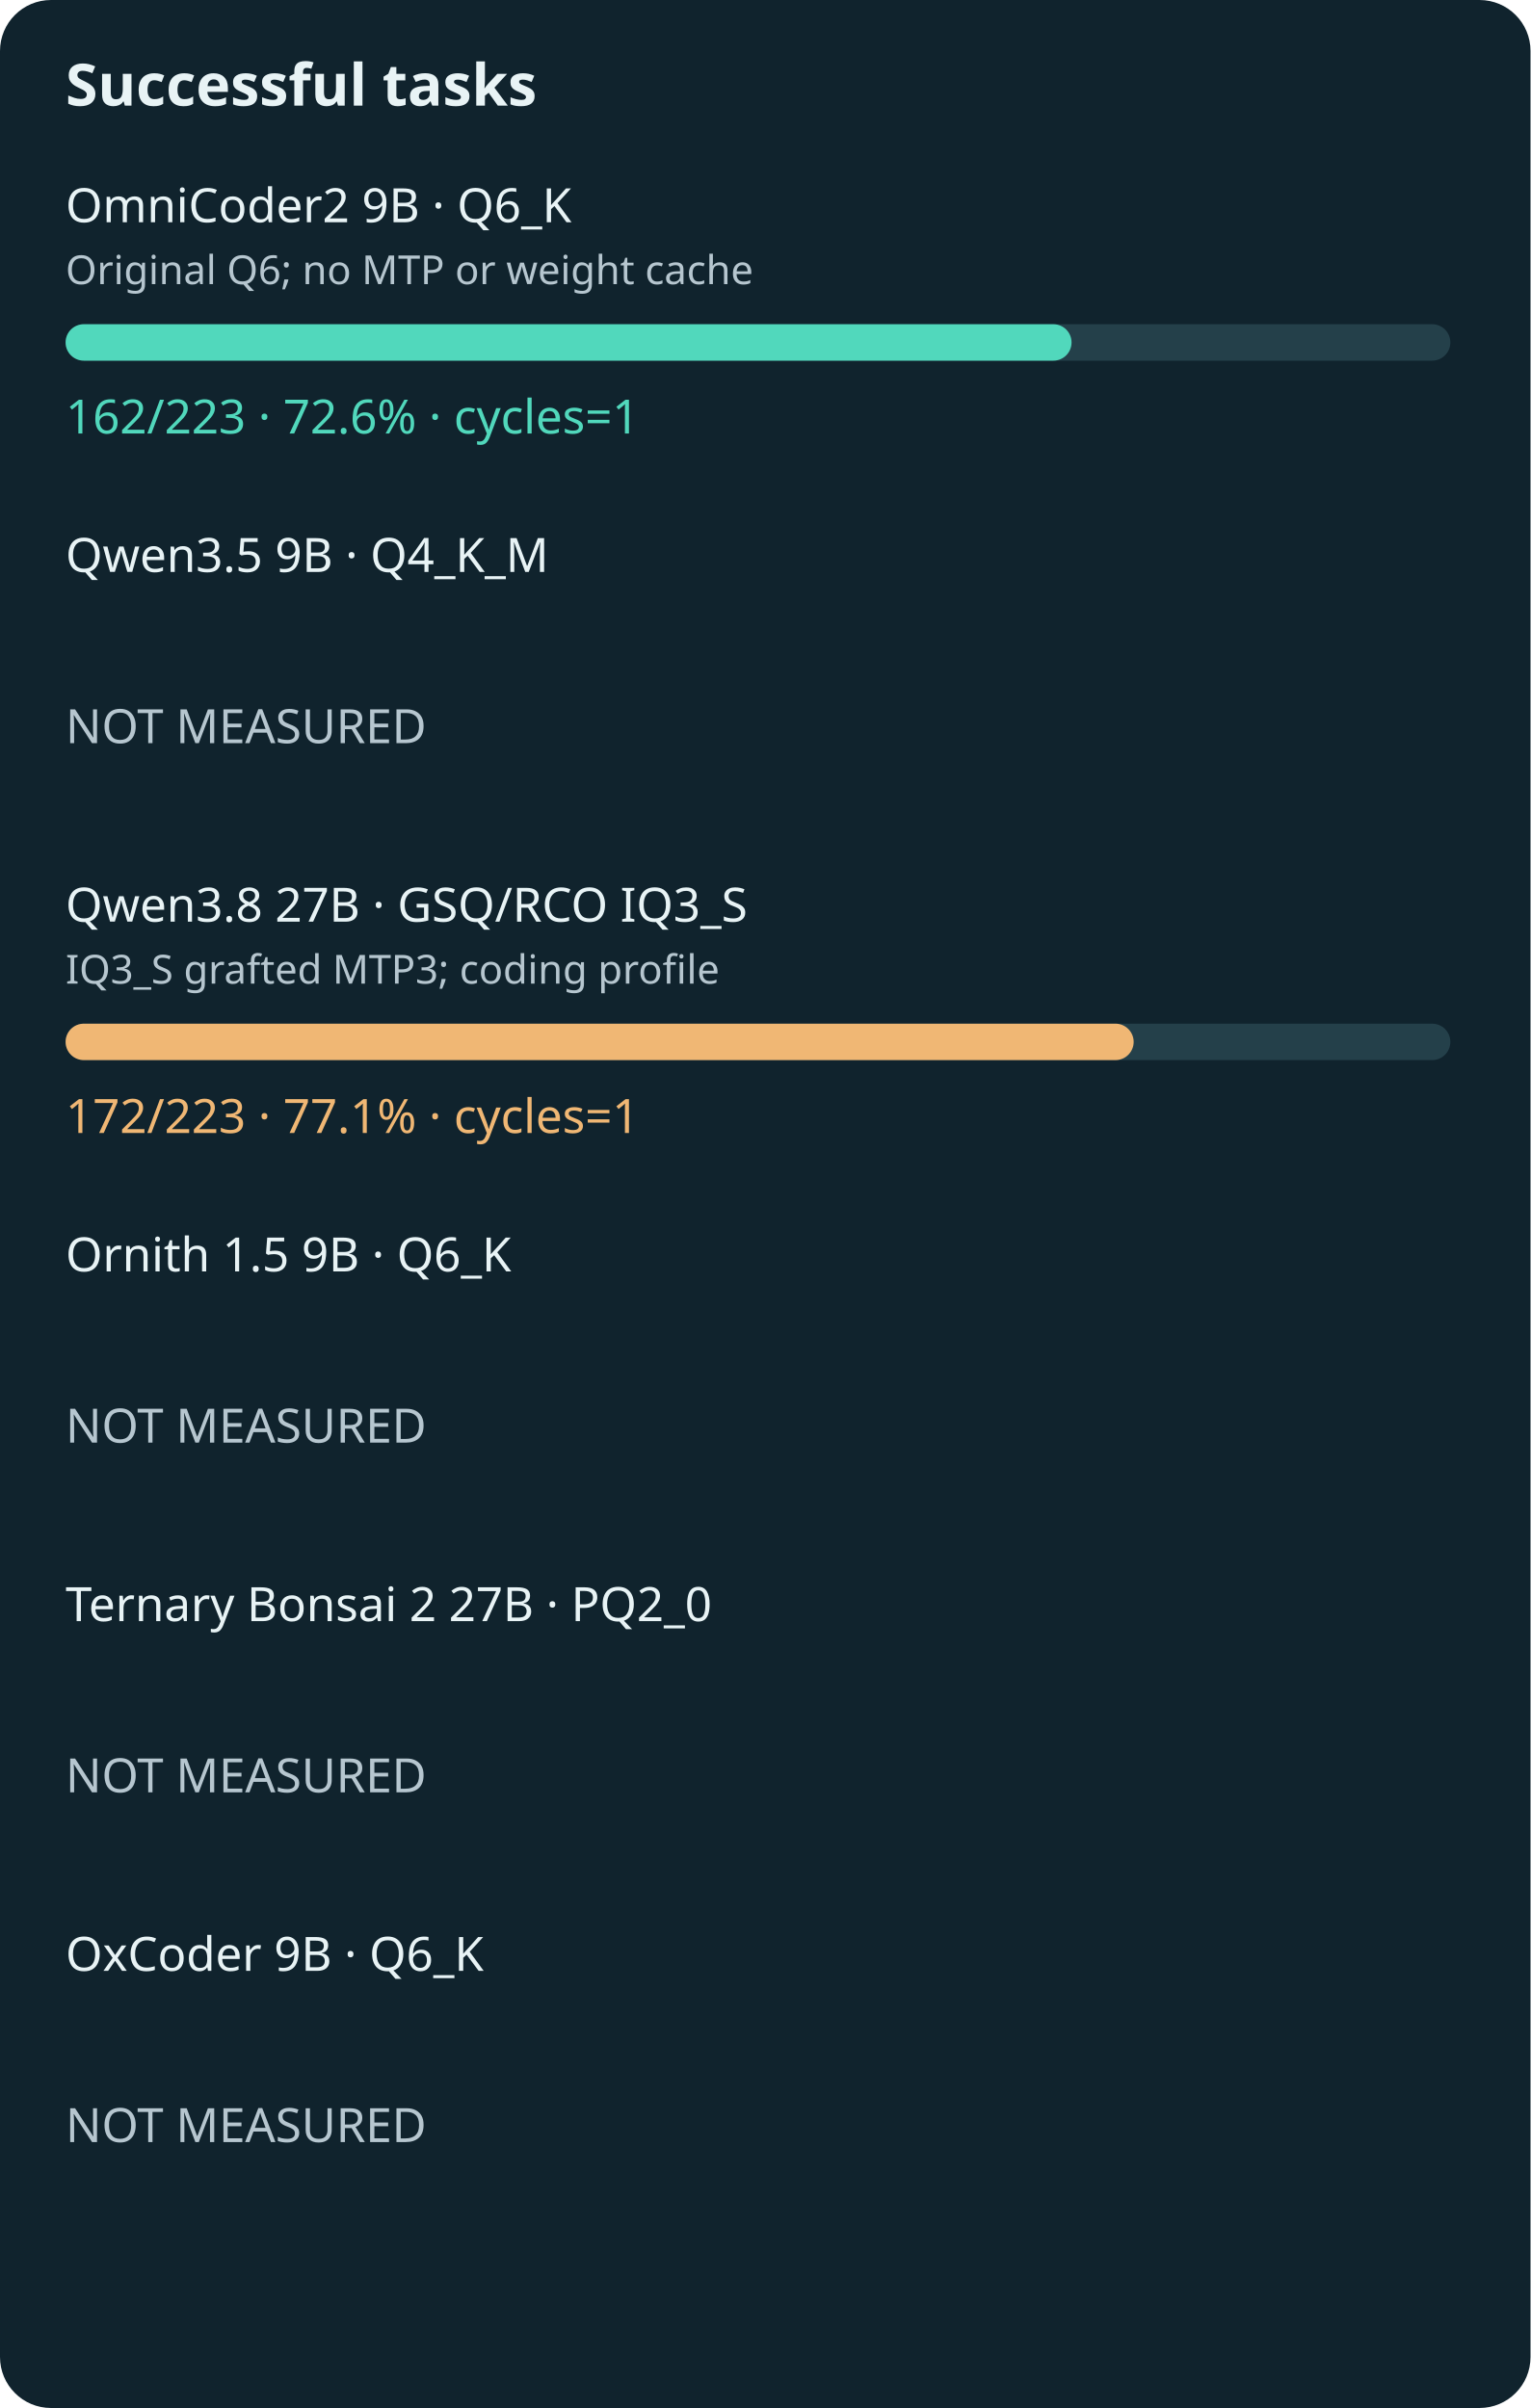
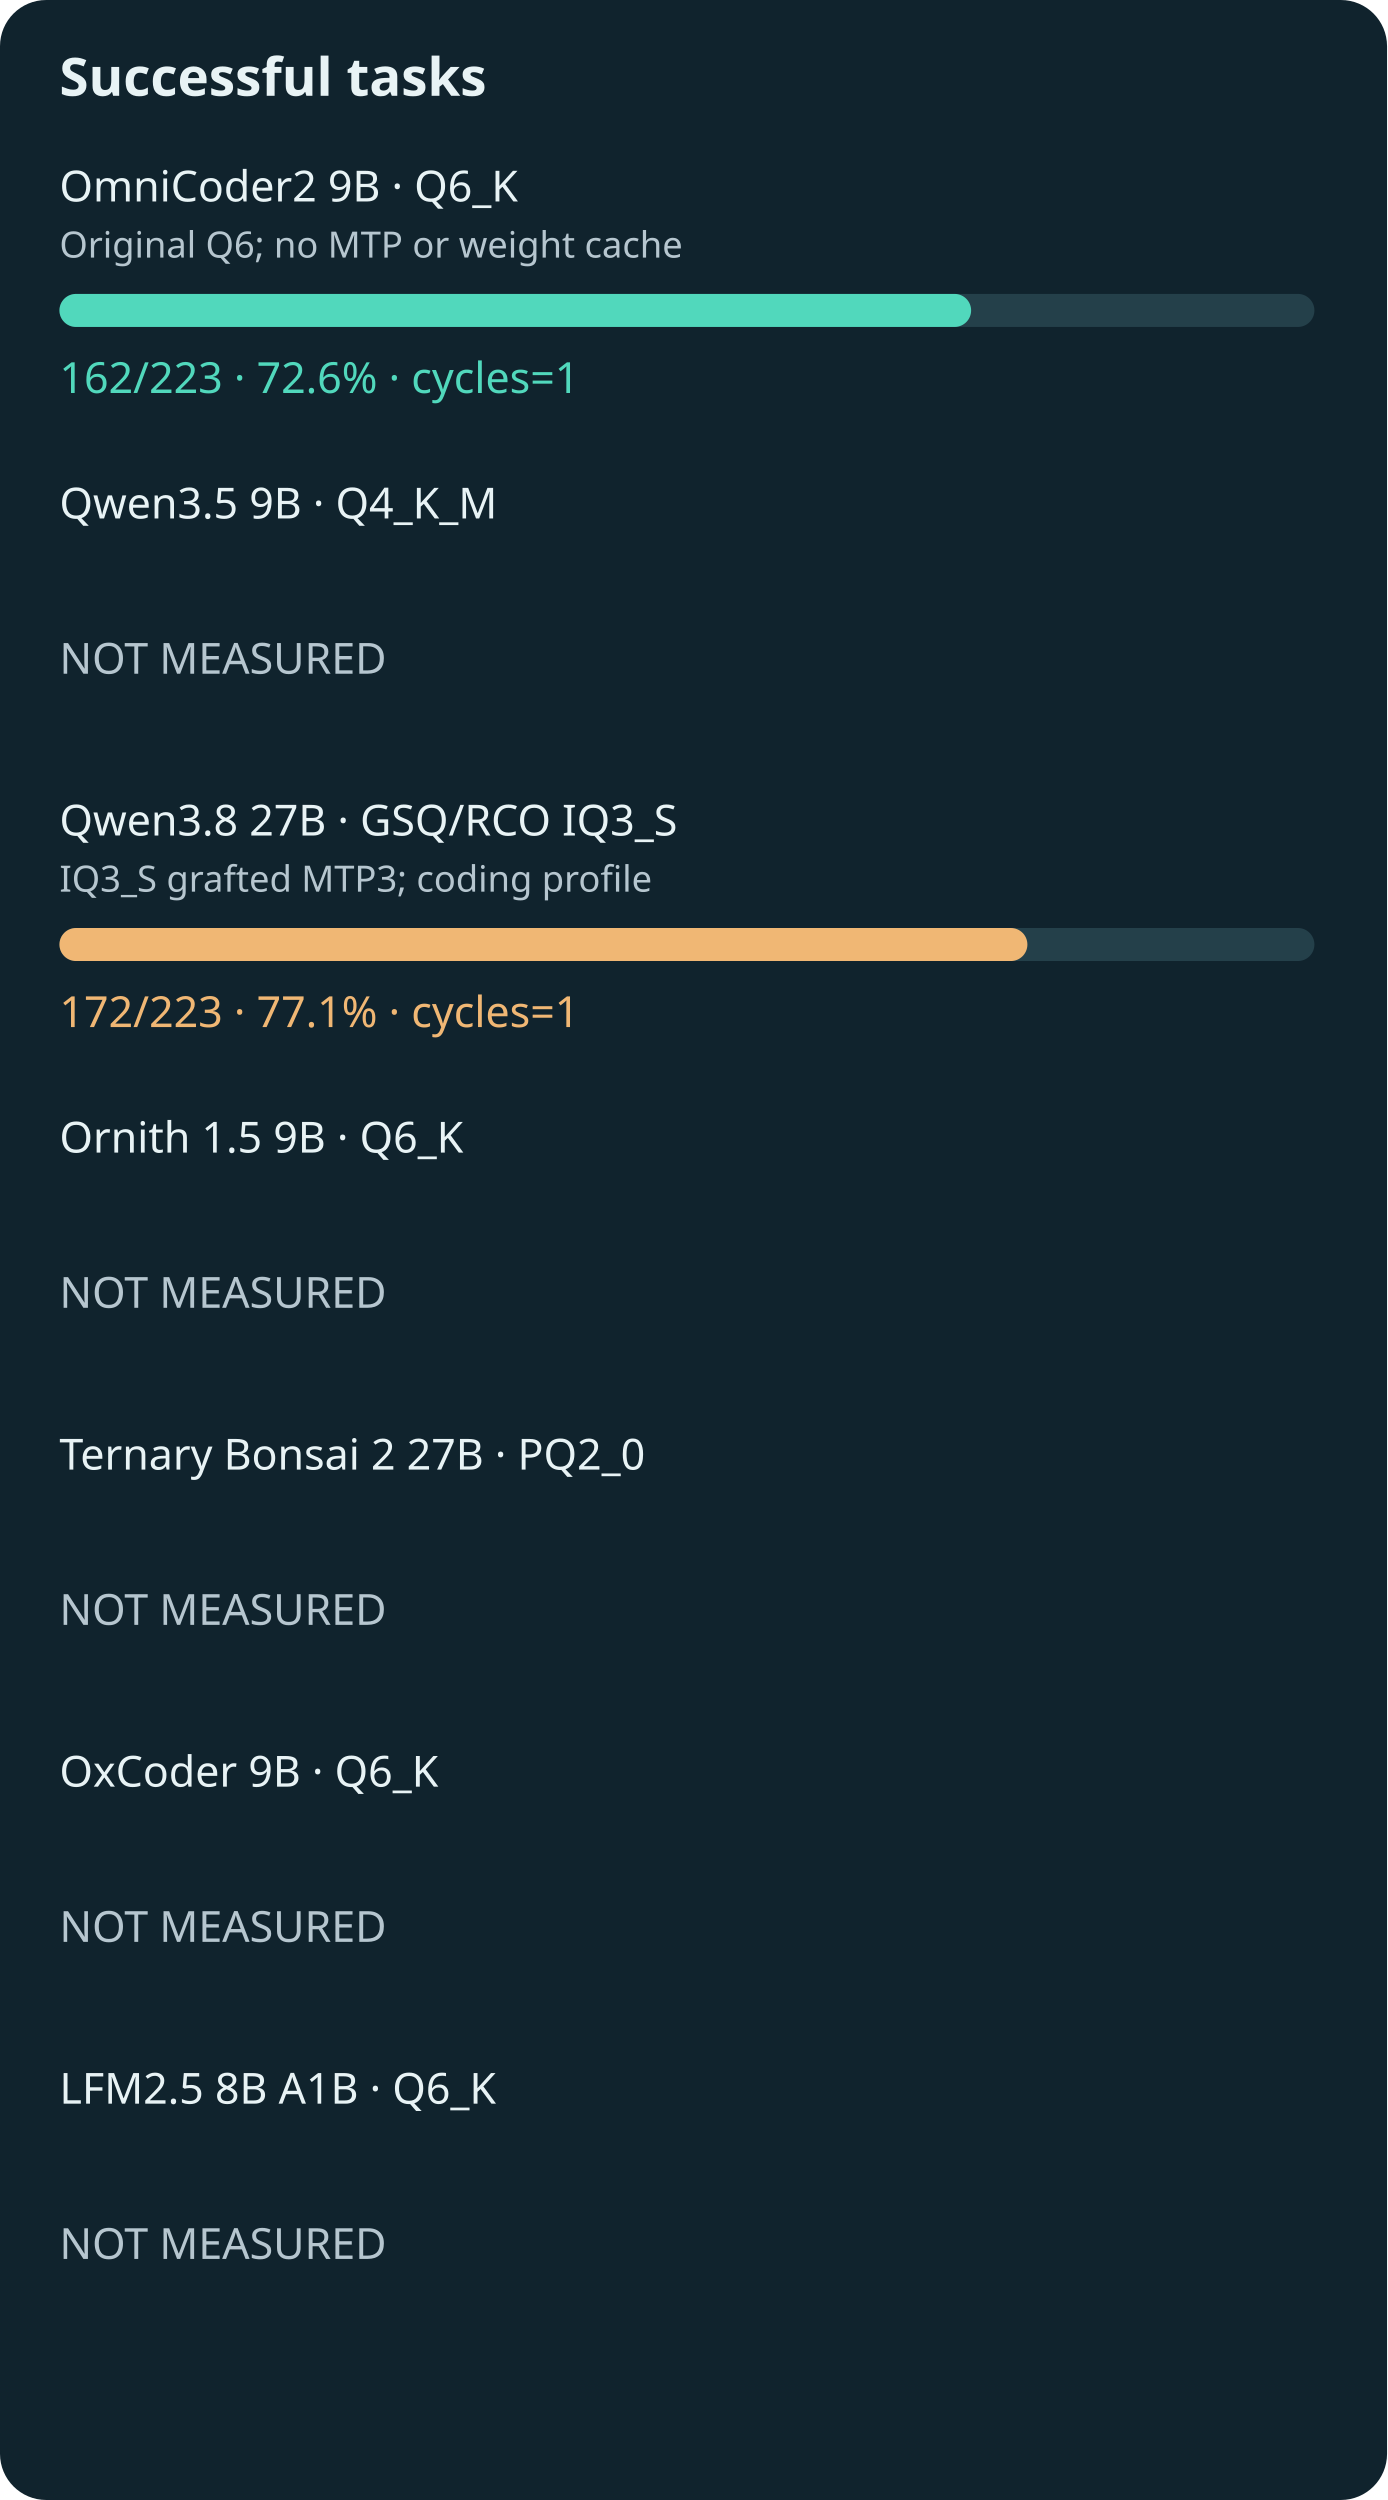
- <svg xmlns="http://www.w3.org/2000/svg" viewBox="0 0 420 661" role="img" aria-labelledby="title desc">
-   <rect width="420" height="661" rx="14" fill="#10232d" />
+ <svg xmlns="http://www.w3.org/2000/svg" viewBox="0 0 420 757" role="img" aria-labelledby="title desc">
+   <rect width="420" height="757" rx="14" fill="#10232d" />
  <g font-family="system-ui,sans-serif" fill="#e8f3f5">
    <text x="18" y="29" font-size="16" font-weight="700">Successful tasks</text>
    <text x="18" y="61" font-size="13">OmniCoder2 9B · Q6_K</text>
    <text x="18" y="78" font-size="11" fill="#b6c6cf">Original Q6; no MTP or weight cache</text>
    <rect x="18" y="89" width="380" height="10" rx="5" fill="#24404a" />
    <rect x="18" y="89" width="276.054" height="10" rx="5" fill="#51d8bc" />
    <text x="18" y="119" font-size="13" fill="#51d8bc">162/223 · 72.6% · cycles=1</text>
    <text x="18" y="157" font-size="13">Qwen3.5 9B · Q4_K_M</text>
    <text x="18" y="204" fill="#b6c6cf" font-size="13">NOT MEASURED</text>
    <text x="18" y="253" font-size="13">Qwen3.8 27B · GSQ/RCO IQ3_S</text>
    <text x="18" y="270" font-size="11" fill="#b6c6cf">IQ3_S grafted MTP3; coding profile</text>
    <rect x="18" y="281" width="380" height="10" rx="5" fill="#24404a" />
    <rect x="18" y="281" width="293.094" height="10" rx="5" fill="#f0b774" />
    <text x="18" y="311" font-size="13" fill="#f0b774">172/223 · 77.1% · cycles=1</text>
    <text x="18" y="349" font-size="13">Ornith 1.5 9B · Q6_K</text>
    <text x="18" y="396" fill="#b6c6cf" font-size="13">NOT MEASURED</text>
    <text x="18" y="445" font-size="13">Ternary Bonsai 2 27B · PQ2_0</text>
    <text x="18" y="492" fill="#b6c6cf" font-size="13">NOT MEASURED</text>
    <text x="18" y="541" font-size="13">OxCoder 9B · Q6_K</text>
    <text x="18" y="588" fill="#b6c6cf" font-size="13">NOT MEASURED</text>
+     <text x="18" y="637" font-size="13">LFM2.5 8B A1B · Q6_K</text>
+     <text x="18" y="684" fill="#b6c6cf" font-size="13">NOT MEASURED</text>
  </g>
</svg>
